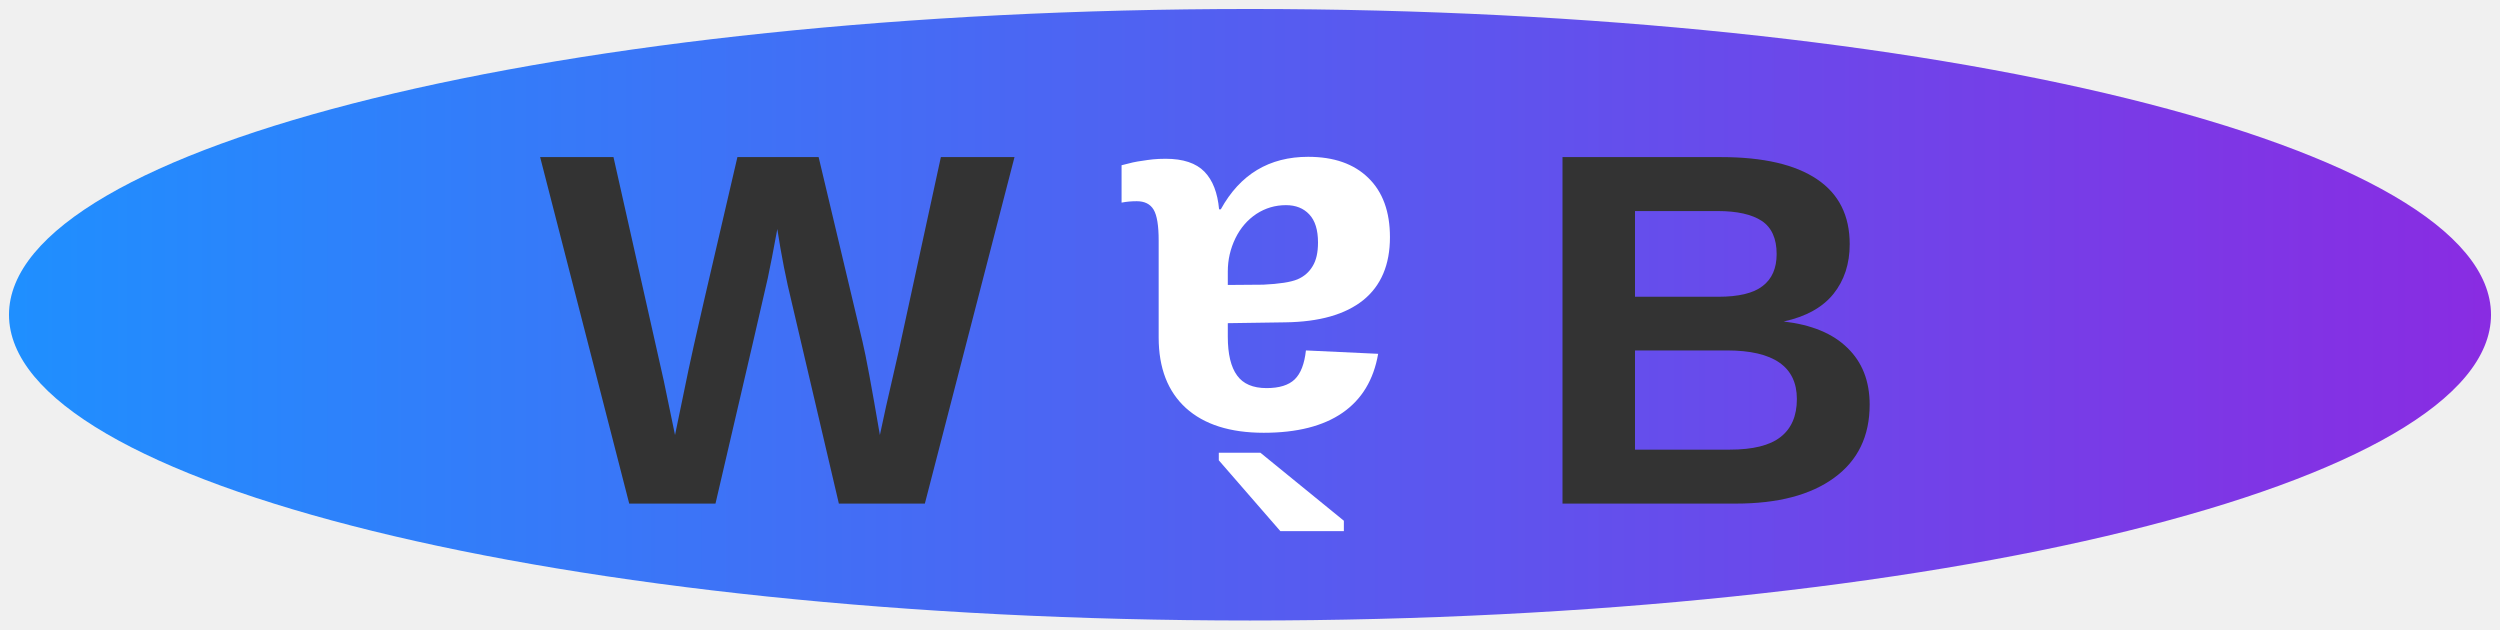
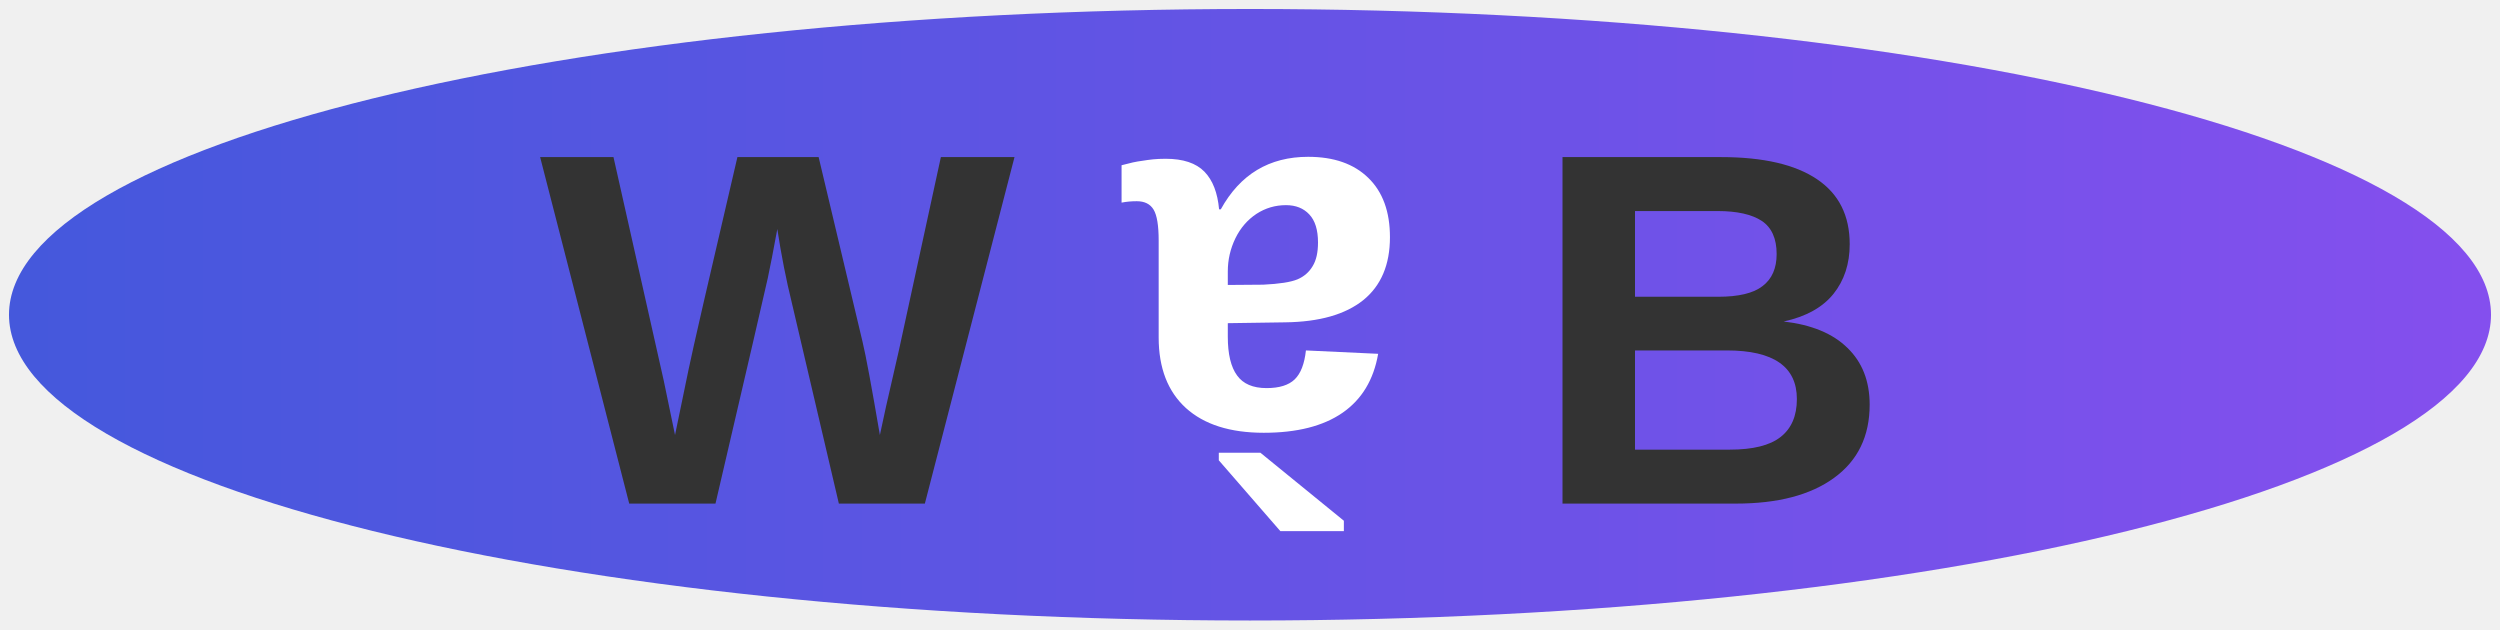
<svg xmlns="http://www.w3.org/2000/svg" width="139" height="35" viewBox="0 0 139 35">
  <defs>
    <linearGradient id="bleu-mauve" x1="0%" y1="0%" x2="100%" y2="0%">
-       <stop offset="0%" style="stop-color:#1e90ff;stop-opacity:1" />
-       <stop offset="100%" style="stop-color:#8a2be2;stop-opacity:1" />
+       <stop offset="0%" style="stop-color:#4458dc;stop-opacity:1" />
+       <stop offset="100%" style="stop-color:#854fee;stop-opacity:1" />
    </linearGradient>
  </defs>
  <ellipse cx="69.5" cy="17.5" rx="69" ry="17" fill="url(#bleu-mauve)" />
  <style>
    .text { font-family: Arial, sans-serif; font-weight: bold; font-size: 28px; }
    .normal { fill: #333; }
    .inverted { fill: white; }
  </style>
  <text x="30" y="28" class="text normal">W</text>
  <g transform="translate(52.5,28) scale(-1,-1) translate(-52.5,-28)">
    <text x="27" y="47" fill="white" class="text inverted">à</text>
  </g>
  <text x="85" y="28" class="text normal">B</text>
</svg>
